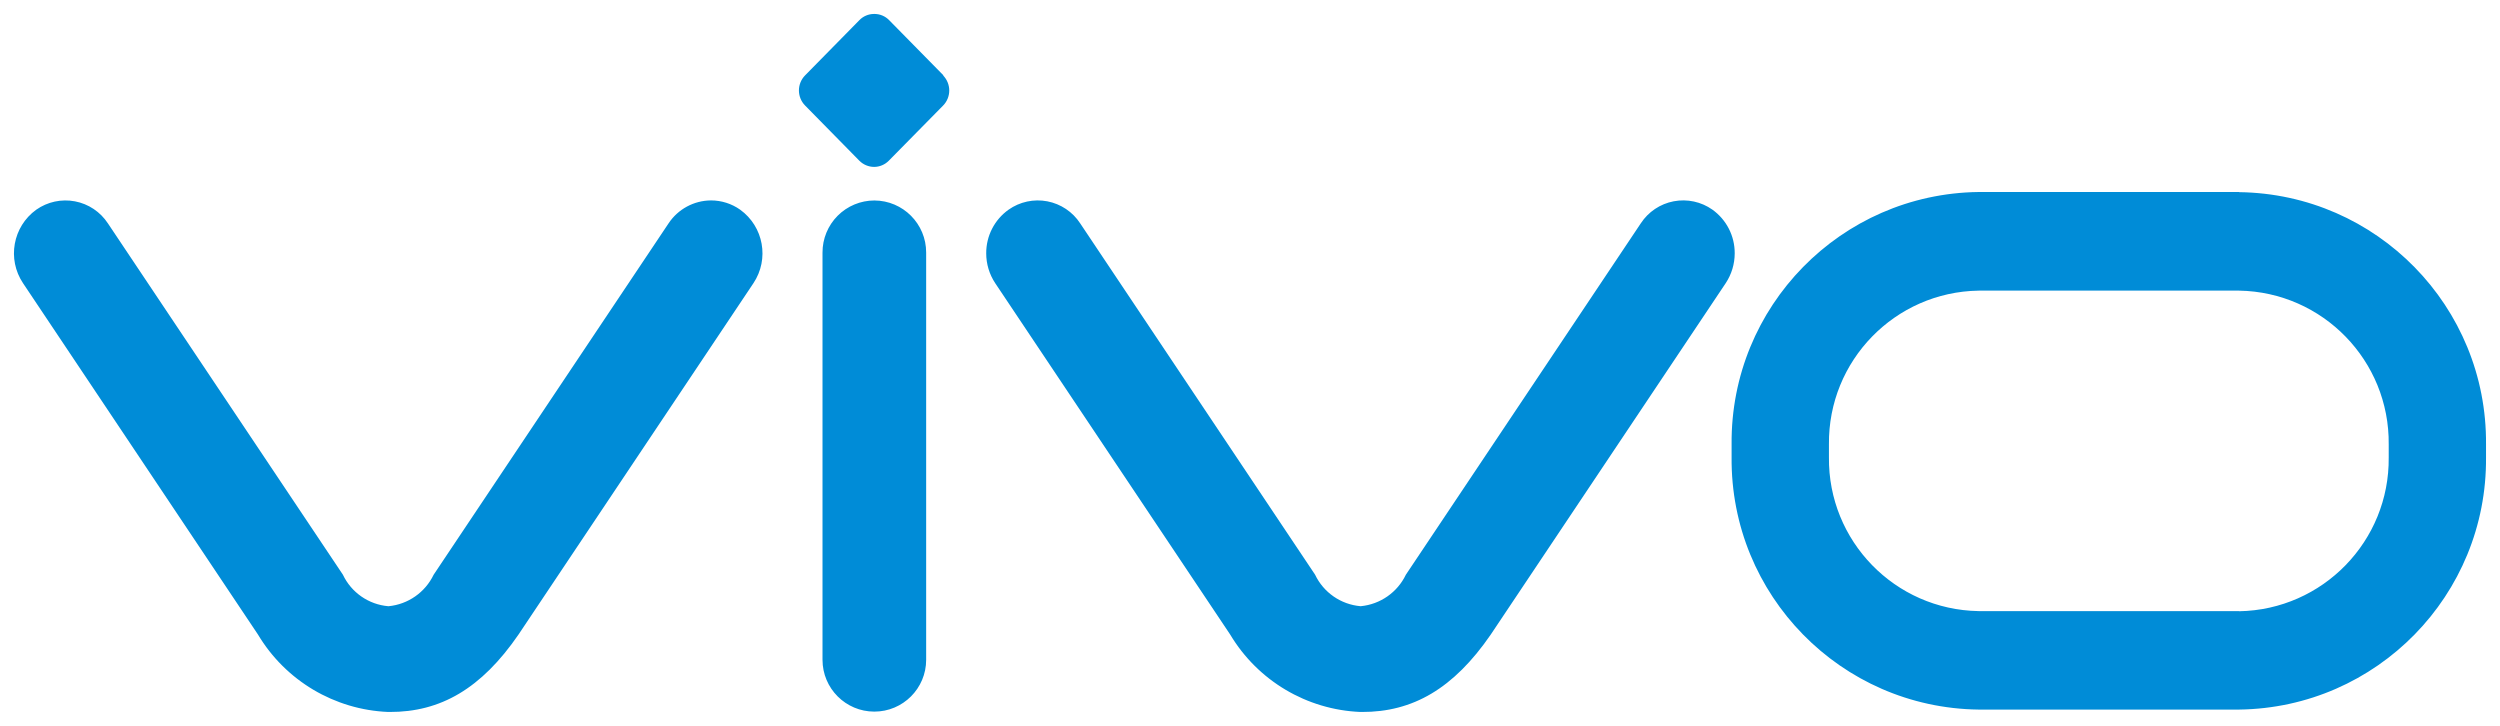
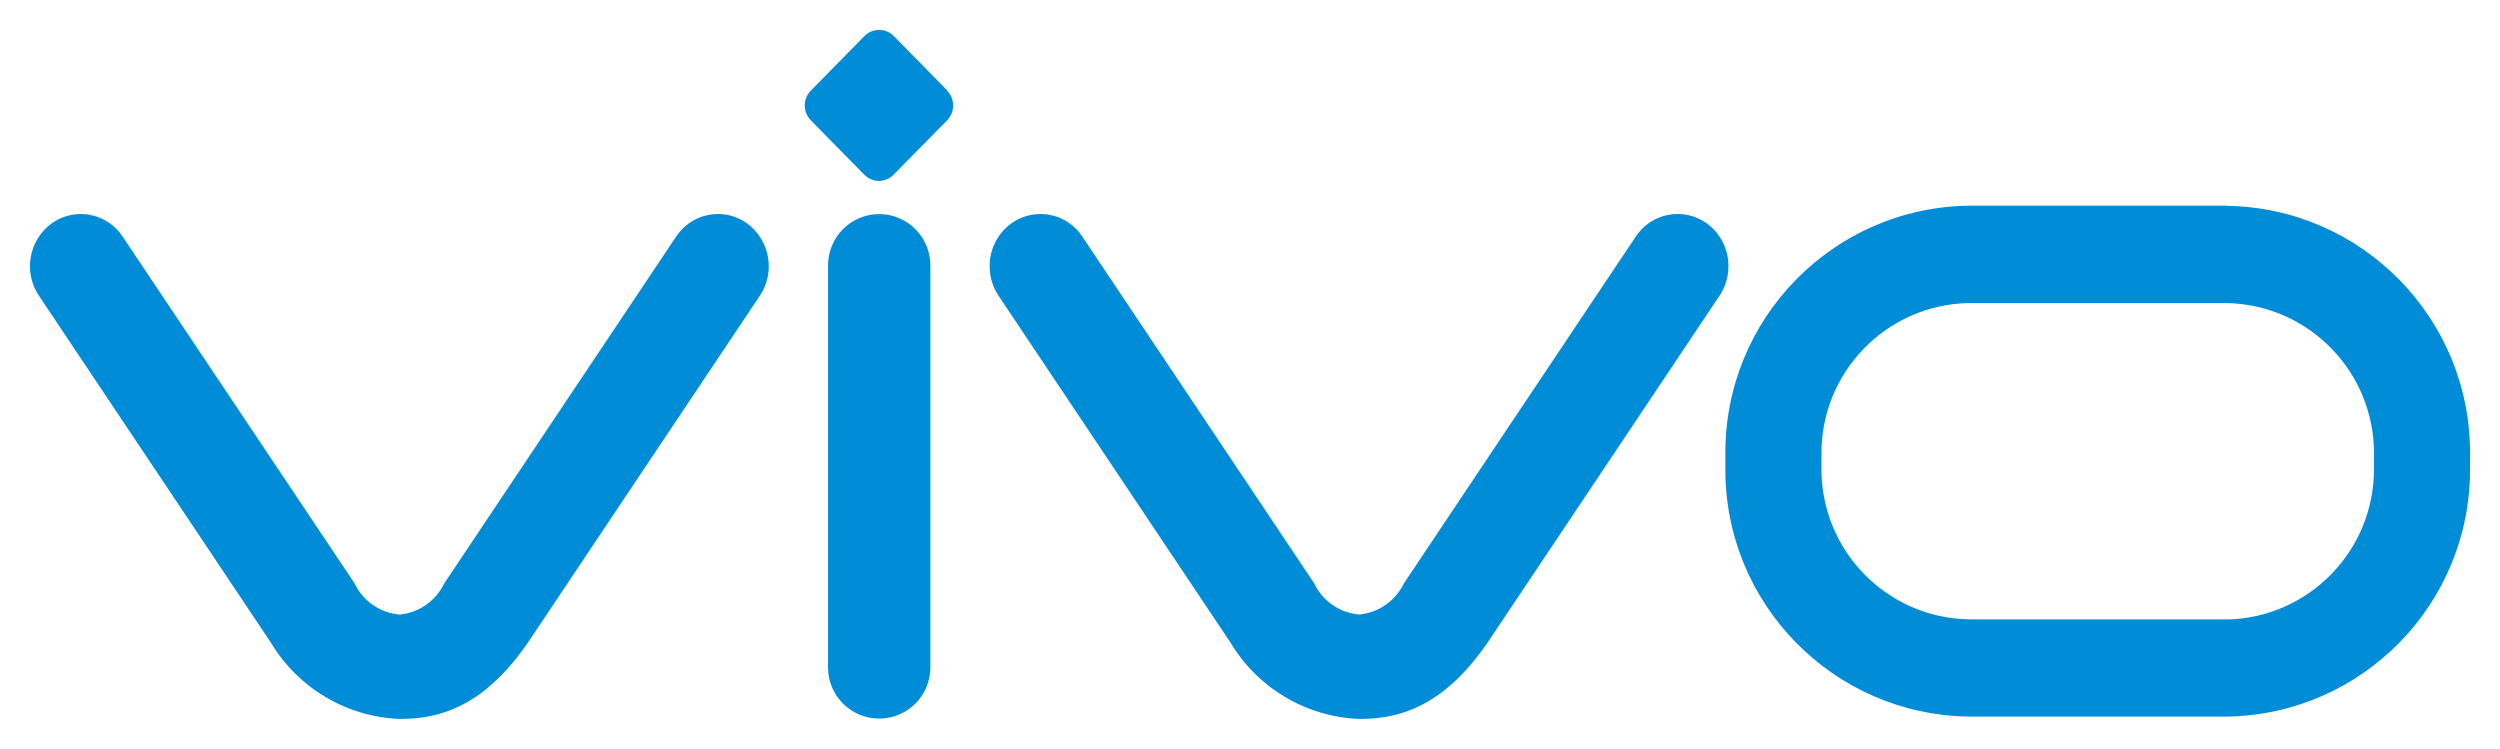
- <svg xmlns="http://www.w3.org/2000/svg" viewBox="0 0 688.775 200" version="1.1">
-   <g data-fit="1" transform="scale(0.1878) translate(20.3753 20.48)">
+ <svg xmlns="http://www.w3.org/2000/svg" viewBox="0 0 667.66 200" version="1.1">
+   <g data-fit="1" transform="translate(7.9812 8) scale(0.179687)">
    <path d="M3264.481 876.031h-382.208a223.232 223.232 0 0 1-219.52-225.664V631.466a223.189 223.189 0 0 1 219.52-225.578h382.208a223.232 223.232 0 0 1 219.477 225.578v19.115a223.36 223.36 0 0 1-219.52 225.664z m0-614.826h-382.208a366.933 366.933 0 0 0-362.325 370.048v19.115a366.933 366.933 0 0 0 362.325 370.133h382.208A366.933 366.933 0 0 0 3626.721 650.367V631.466a366.933 366.933 0 0 0-362.24-370.048zM549.519 1023.999h1.621c74.709 0.256 134.528-34.133 189.098-113.493l344.704-515.541a78.976 78.976 0 0 0-19.456-107.819 74.197 74.197 0 0 0-42.667-13.611 75.221 75.221 0 0 0-62.379 33.664l-344.661 515.498a82.091 82.091 0 0 1-66.091 46.165h-0.427a81.365 81.365 0 0 1-66.603-46.251L137.914 307.2a74.411 74.411 0 0 0-105.088-20.053 78.891 78.891 0 0 0-19.413 107.819l344.661 515.455A233.77 233.77 0 0 0 549.22 1023.999h0.299z m1426.345 0h1.621c74.667 0.256 134.485-34.133 189.098-113.493l344.704-515.541a79.275 79.275 0 0 0 13.227-43.861 78.251 78.251 0 0 0-32.683-64 74.325 74.325 0 0 0-105.088 20.053L2042.083 822.655a82.133 82.133 0 0 1-66.048 46.165h-0.555a81.621 81.621 0 0 1-66.603-46.251L1564.302 307.2a74.325 74.325 0 0 0-105.088-20.053 78.037 78.037 0 0 0-32.768 64 79.019 79.019 0 0 0 13.227 43.861l344.704 515.455A233.685 233.685 0 0 0 1975.523 1023.999h0.384zM1363.769 90.155l-79.744-81.067A29.867 29.867 0 0 0 1262.99 0h-1.323a29.867 29.867 0 0 0-21.333 9.131l-79.701 81.067a31.531 31.531 0 0 0 0 44.032l79.701 81.067a30.72 30.72 0 0 0 21.76 9.088 30.379 30.379 0 0 0 21.333-9.003l79.829-81.067a31.531 31.531 0 0 0 0-44.032z m-101.376 183.466a76.203 76.203 0 0 0-76.117 76.501v597.333a76.032 76.032 0 1 0 152.064 0v-597.333a76.288 76.288 0 0 0-76.032-76.501z m0 0" fill="#008CD7" />
  </g>
</svg>
